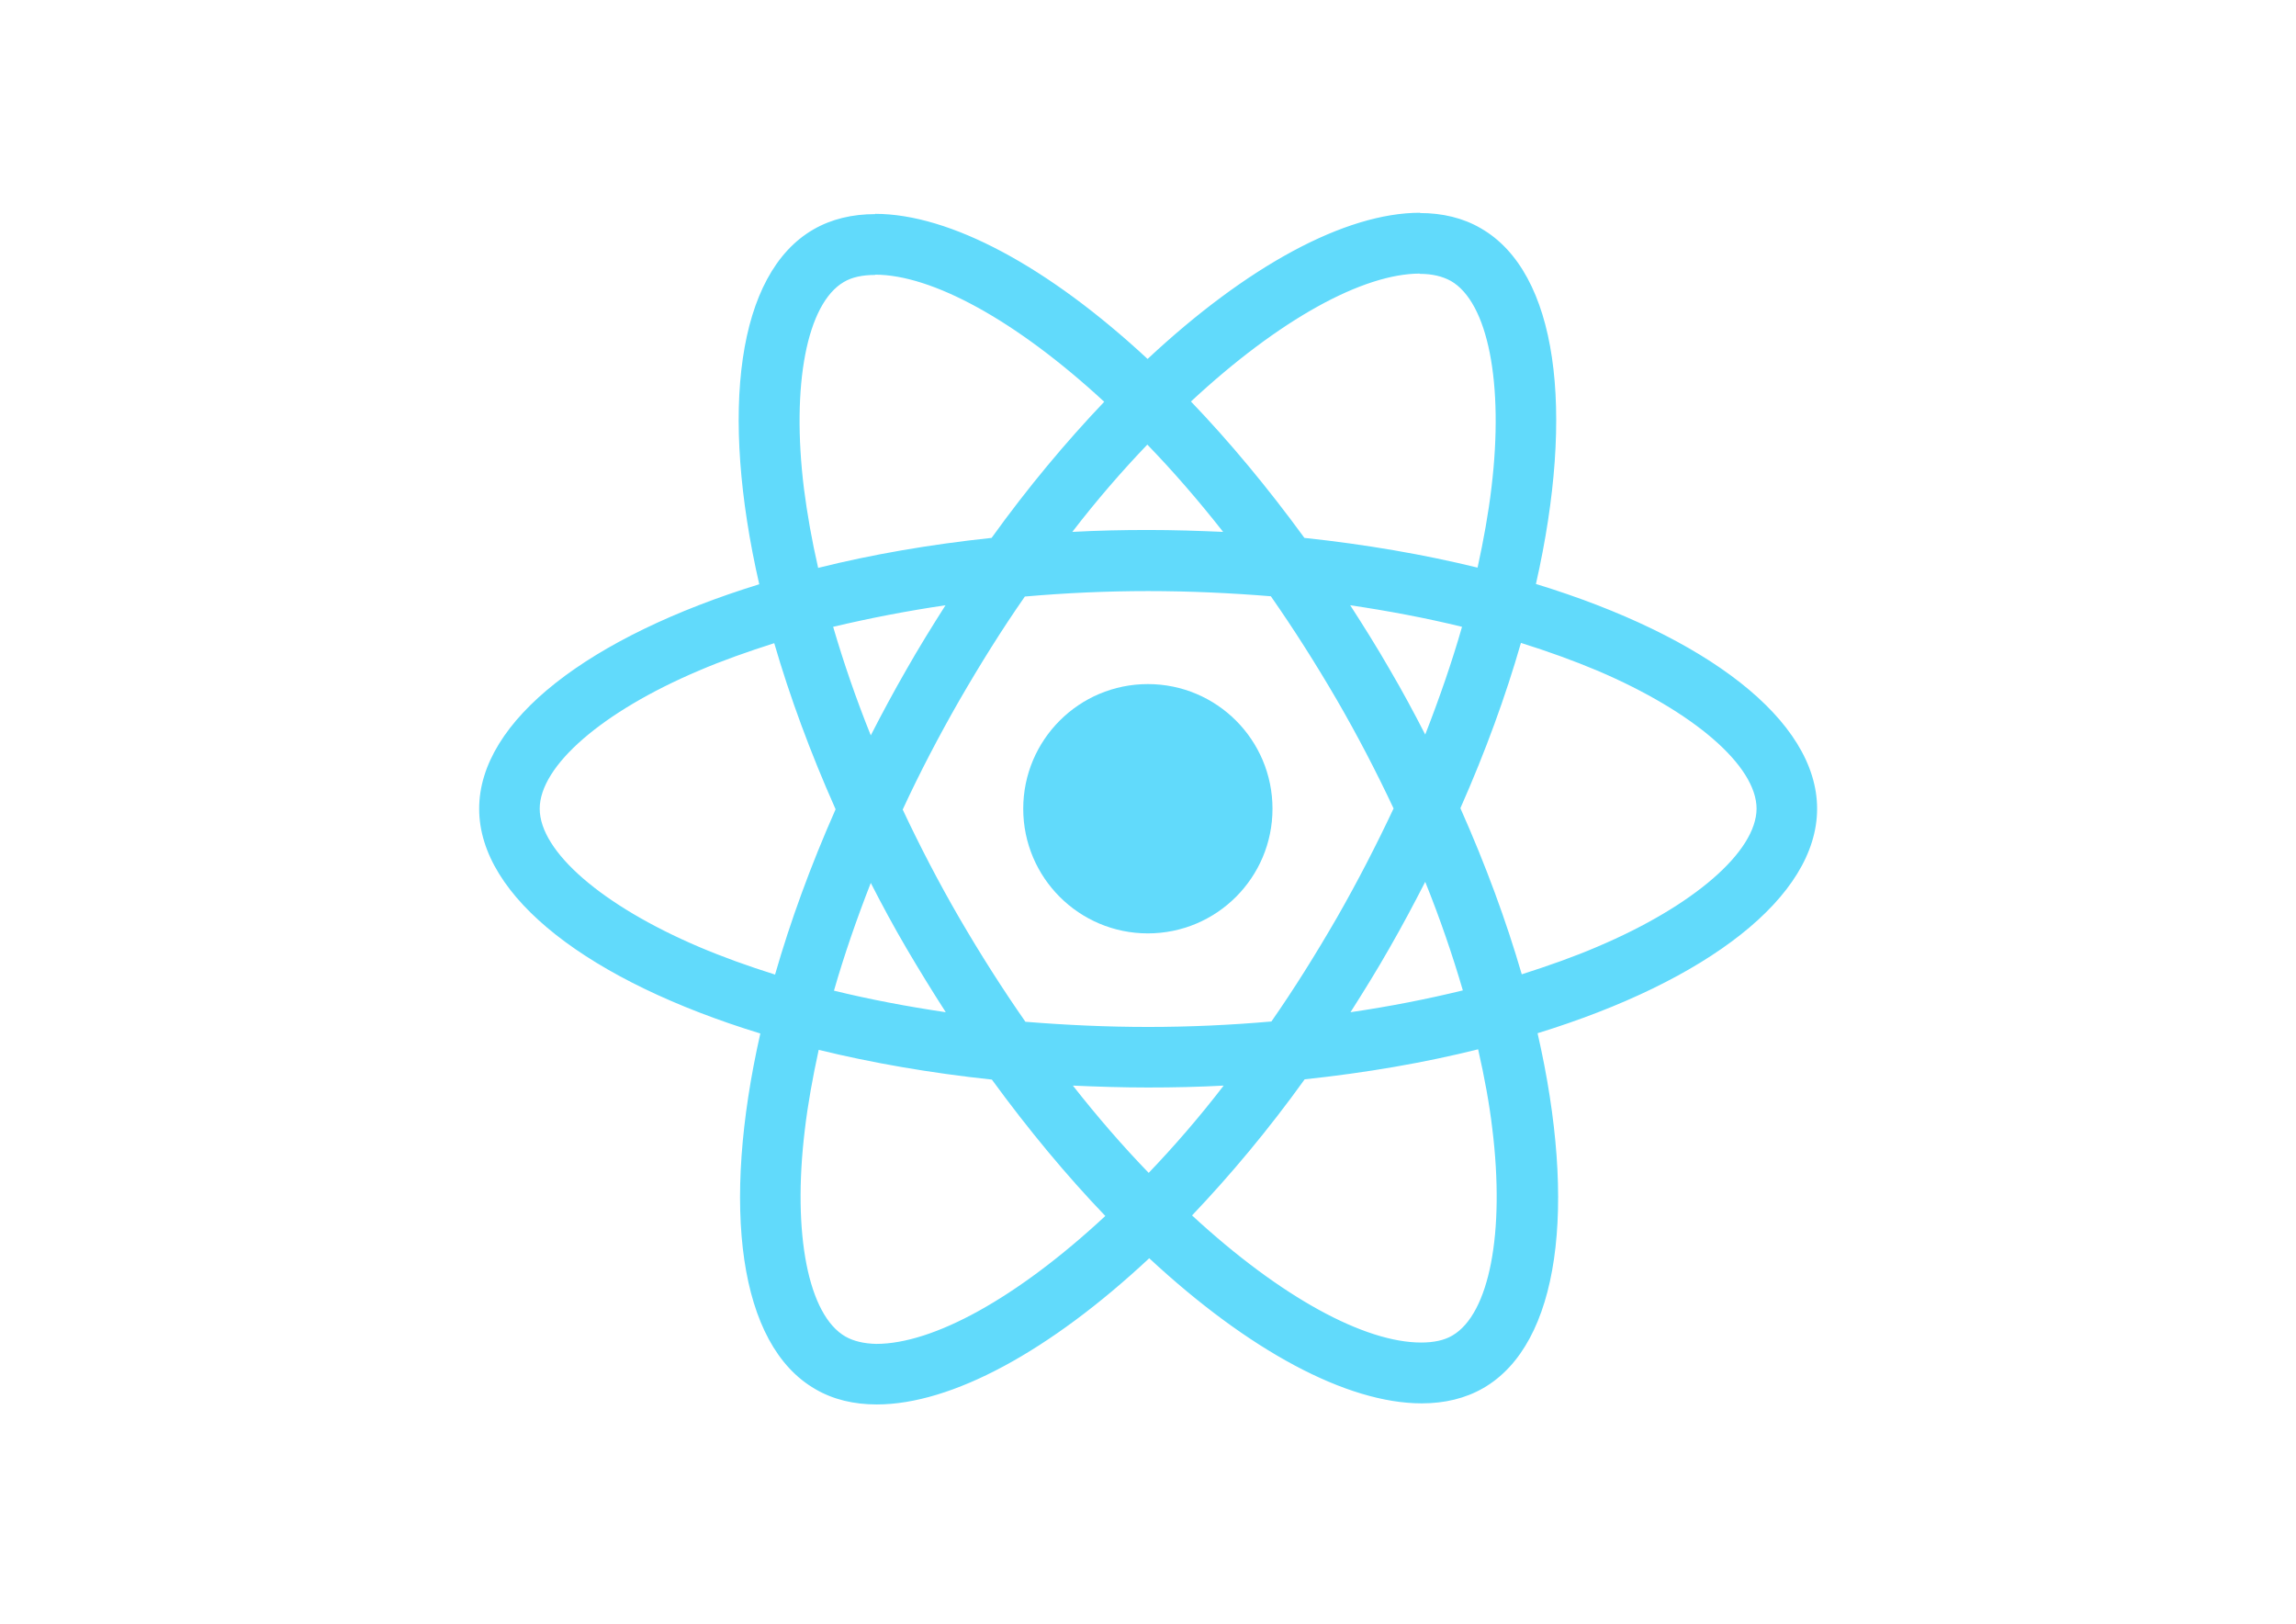
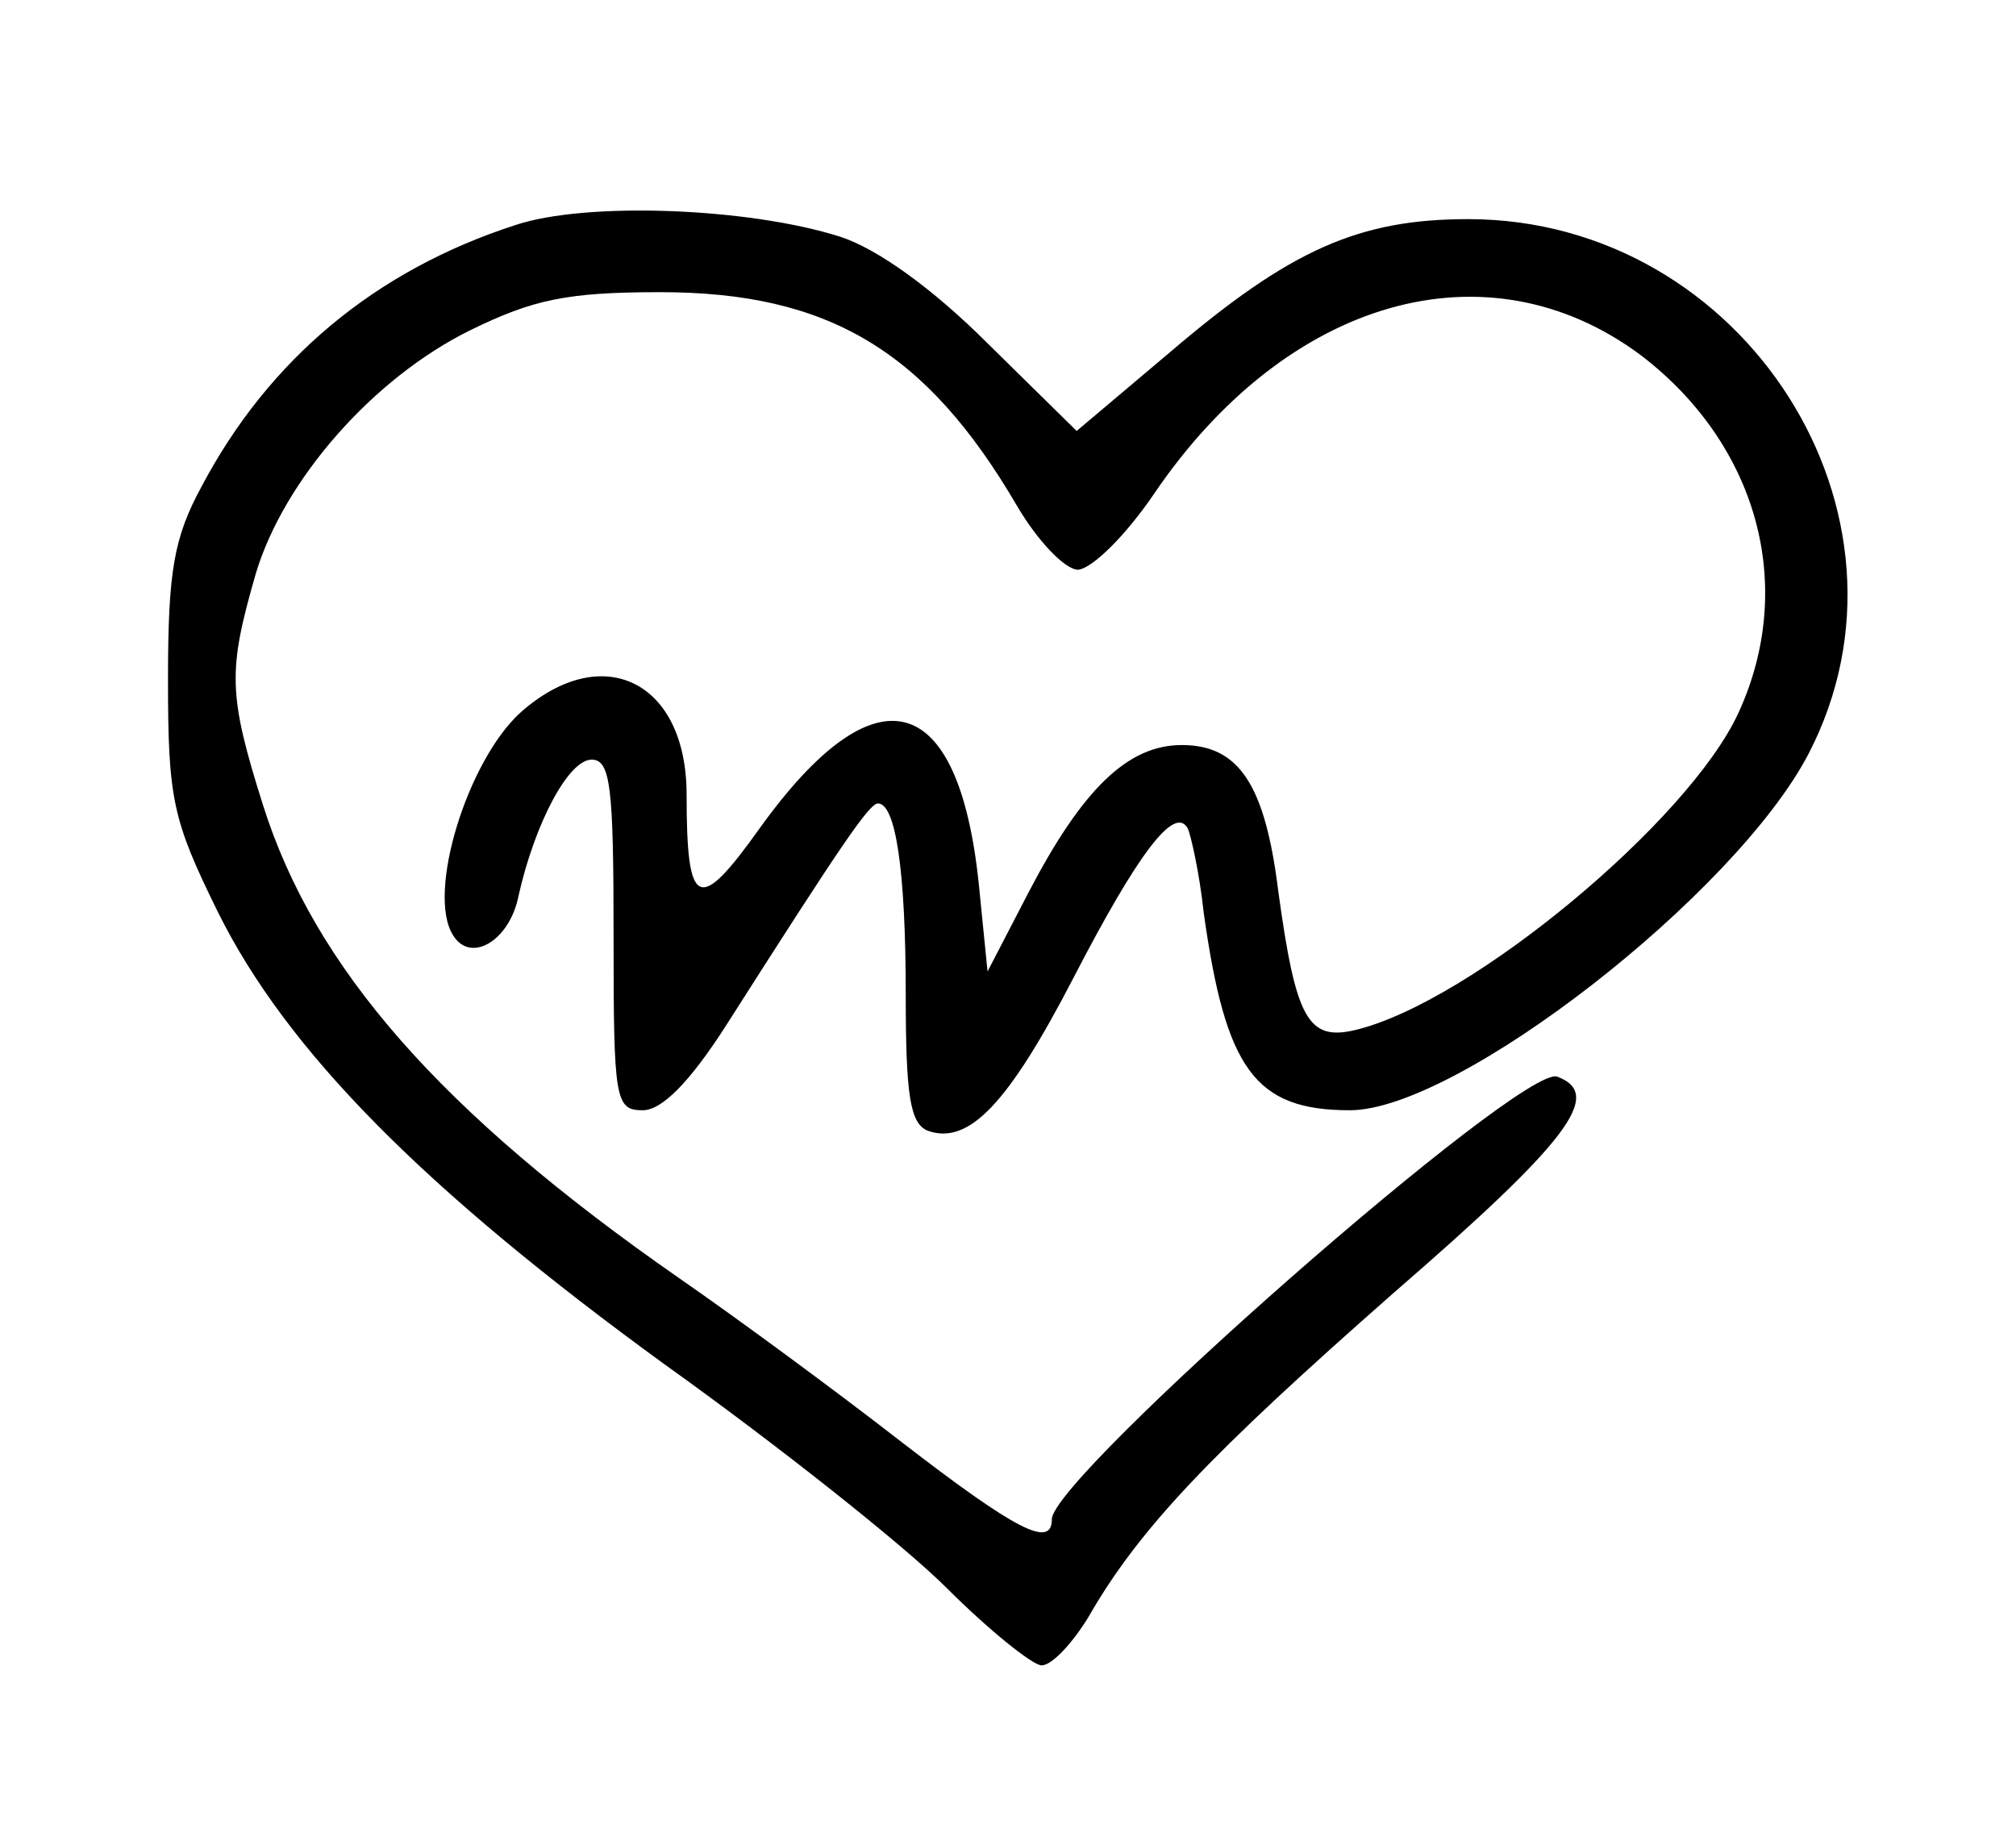
- <svg xmlns="http://www.w3.org/2000/svg" viewBox="0 0 841.9 595.3">
-   <g fill="#61DAFB">
-     <path d="M666.3 296.5c0-32.5-40.7-63.3-103.1-82.4 14.4-63.6 8-114.2-20.2-130.4-6.5-3.8-14.1-5.6-22.4-5.6v22.3c4.6 0 8.3.9 11.4 2.6 13.6 7.8 19.5 37.5 14.9 75.7-1.1 9.4-2.9 19.3-5.1 29.4-19.6-4.8-41-8.5-63.5-10.9-13.5-18.5-27.5-35.3-41.6-50 32.6-30.3 63.2-46.9 84-46.9V78c-27.5 0-63.5 19.6-99.9 53.6-36.4-33.8-72.4-53.2-99.9-53.2v22.3c20.7 0 51.4 16.5 84 46.6-14 14.7-28 31.4-41.3 49.9-22.6 2.4-44 6.1-63.6 11-2.3-10-4-19.7-5.2-29-4.7-38.2 1.1-67.9 14.6-75.8 3-1.8 6.9-2.6 11.5-2.6V78.5c-8.4 0-16 1.8-22.6 5.6-28.1 16.2-34.4 66.7-19.9 130.1-62.2 19.2-102.7 49.9-102.7 82.3 0 32.5 40.7 63.3 103.1 82.4-14.4 63.6-8 114.2 20.2 130.4 6.5 3.8 14.1 5.6 22.5 5.6 27.5 0 63.5-19.6 99.9-53.6 36.4 33.8 72.4 53.2 99.9 53.2 8.4 0 16-1.8 22.6-5.6 28.1-16.2 34.4-66.7 19.9-130.1 62-19.1 102.5-49.9 102.5-82.3zm-130.2-66.7c-3.7 12.9-8.3 26.2-13.5 39.5-4.1-8-8.4-16-13.1-24-4.6-8-9.5-15.8-14.4-23.4 14.2 2.1 27.9 4.7 41 7.9zm-45.8 106.5c-7.8 13.5-15.8 26.3-24.1 38.2-14.9 1.3-30 2-45.2 2-15.1 0-30.2-.7-45-1.9-8.3-11.9-16.4-24.6-24.2-38-7.6-13.1-14.5-26.4-20.8-39.8 6.2-13.4 13.2-26.8 20.7-39.9 7.8-13.5 15.8-26.3 24.1-38.2 14.9-1.3 30-2 45.2-2 15.1 0 30.2.7 45 1.9 8.3 11.9 16.4 24.6 24.2 38 7.6 13.1 14.5 26.4 20.8 39.8-6.3 13.4-13.2 26.8-20.7 39.9zm32.3-13c5.4 13.4 10 26.8 13.8 39.8-13.1 3.2-26.9 5.9-41.2 8 4.9-7.7 9.8-15.6 14.4-23.7 4.6-8 8.9-16.1 13-24.1zM421.2 430c-9.3-9.6-18.6-20.3-27.8-32 9 .4 18.2.7 27.5.7 9.4 0 18.7-.2 27.8-.7-9 11.7-18.3 22.4-27.5 32zm-74.4-58.9c-14.2-2.1-27.9-4.7-41-7.9 3.7-12.9 8.3-26.2 13.5-39.5 4.1 8 8.4 16 13.1 24 4.7 8 9.5 15.8 14.4 23.4zM420.7 163c9.3 9.6 18.6 20.3 27.8 32-9-.4-18.2-.7-27.5-.7-9.4 0-18.7.2-27.8.7 9-11.7 18.3-22.4 27.5-32zm-74 58.9c-4.9 7.7-9.8 15.6-14.4 23.7-4.6 8-8.9 16-13 24-5.4-13.4-10-26.8-13.8-39.8 13.1-3.1 26.9-5.8 41.2-7.9zm-90.5 125.2c-35.4-15.1-58.3-34.9-58.3-50.6 0-15.7 22.9-35.6 58.3-50.6 8.6-3.7 18-7 27.7-10.1 5.7 19.6 13.2 40 22.5 60.9-9.2 20.8-16.6 41.1-22.2 60.6-9.9-3.1-19.3-6.5-28-10.2zM310 490c-13.6-7.8-19.5-37.5-14.9-75.7 1.1-9.4 2.9-19.3 5.1-29.4 19.6 4.8 41 8.5 63.5 10.9 13.5 18.5 27.5 35.3 41.6 50-32.6 30.3-63.2 46.9-84 46.9-4.5-.1-8.3-1-11.3-2.7zm237.2-76.2c4.7 38.2-1.1 67.9-14.6 75.8-3 1.8-6.9 2.6-11.5 2.6-20.7 0-51.4-16.5-84-46.6 14-14.7 28-31.4 41.3-49.9 22.6-2.4 44-6.1 63.6-11 2.3 10.1 4.1 19.8 5.2 29.1zm38.5-66.7c-8.6 3.7-18 7-27.7 10.1-5.7-19.6-13.2-40-22.5-60.9 9.2-20.8 16.6-41.1 22.2-60.6 9.9 3.1 19.3 6.5 28.1 10.2 35.4 15.1 58.3 34.9 58.3 50.6-.1 15.7-23 35.6-58.4 50.6zM320.8 78.4z" />
-     <circle cx="420.9" cy="296.5" r="45.7" />
-     <path d="M520.5 78.1z" />
+ <svg xmlns="http://www.w3.org/2000/svg" version="1.0" width="138pt" height="126pt" viewBox="0 0 138 126" preserveAspectRatio="xMidYMid meet">
+   <g transform="translate(0,126) scale(0.1,-0.1)" fill="#000000" stroke="none">
+     <path d="M353 1106 c-96 -31 -169 -92 -215 -179 -19 -35 -23 -58 -23 -132 0 -82 3 -96 34 -159 47 -95 141 -190 306 -310 77 -55 164 -124 193 -153 29 -29 59 -53 65 -53 7 0 21 15 32 33 35 61 84 112 209 222 120 104 144 136 112 148 -24 9 -346 -274 -346 -303 0 -20 -24 -8 -103 53 -45 35 -113 85 -152 112 -164 114 -250 213 -285 324 -24 76 -24 92 -5 158 19 64 80 134 147 167 43 21 66 26 130 26 115 0 182 -40 244 -146 14 -24 33 -44 42 -44 10 1 33 24 52 52 91 134 228 173 333 95 80 -61 107 -158 67 -245 -34 -74 -183 -198 -262 -217 -33 -8 -41 8 -53 95 -9 73 -27 100 -66 100 -37 0 -68 -30 -105 -101 l-28 -54 -6 60 c-14 134 -71 148 -150 38 -42 -59 -50 -55 -50 23 0 78 -58 106 -114 56 -36 -33 -64 -123 -46 -152 12 -20 39 -4 45 27 11 49 34 93 50 93 13 0 15 -19 15 -120 0 -113 1 -120 20 -120 13 0 32 19 57 58 79 124 98 152 104 152 12 0 19 -45 19 -131 0 -69 3 -88 15 -93 28 -10 55 18 100 105 44 85 69 118 78 102 2 -4 8 -30 11 -58 15 -107 35 -135 100 -135 74 0 264 148 314 244 85 164 -44 366 -233 366 -75 0 -122 -21 -204 -91 l-64 -54 -61 60 c-38 38 -76 65 -101 73 -63 20 -174 24 -222 8z" />
  </g>
</svg>
